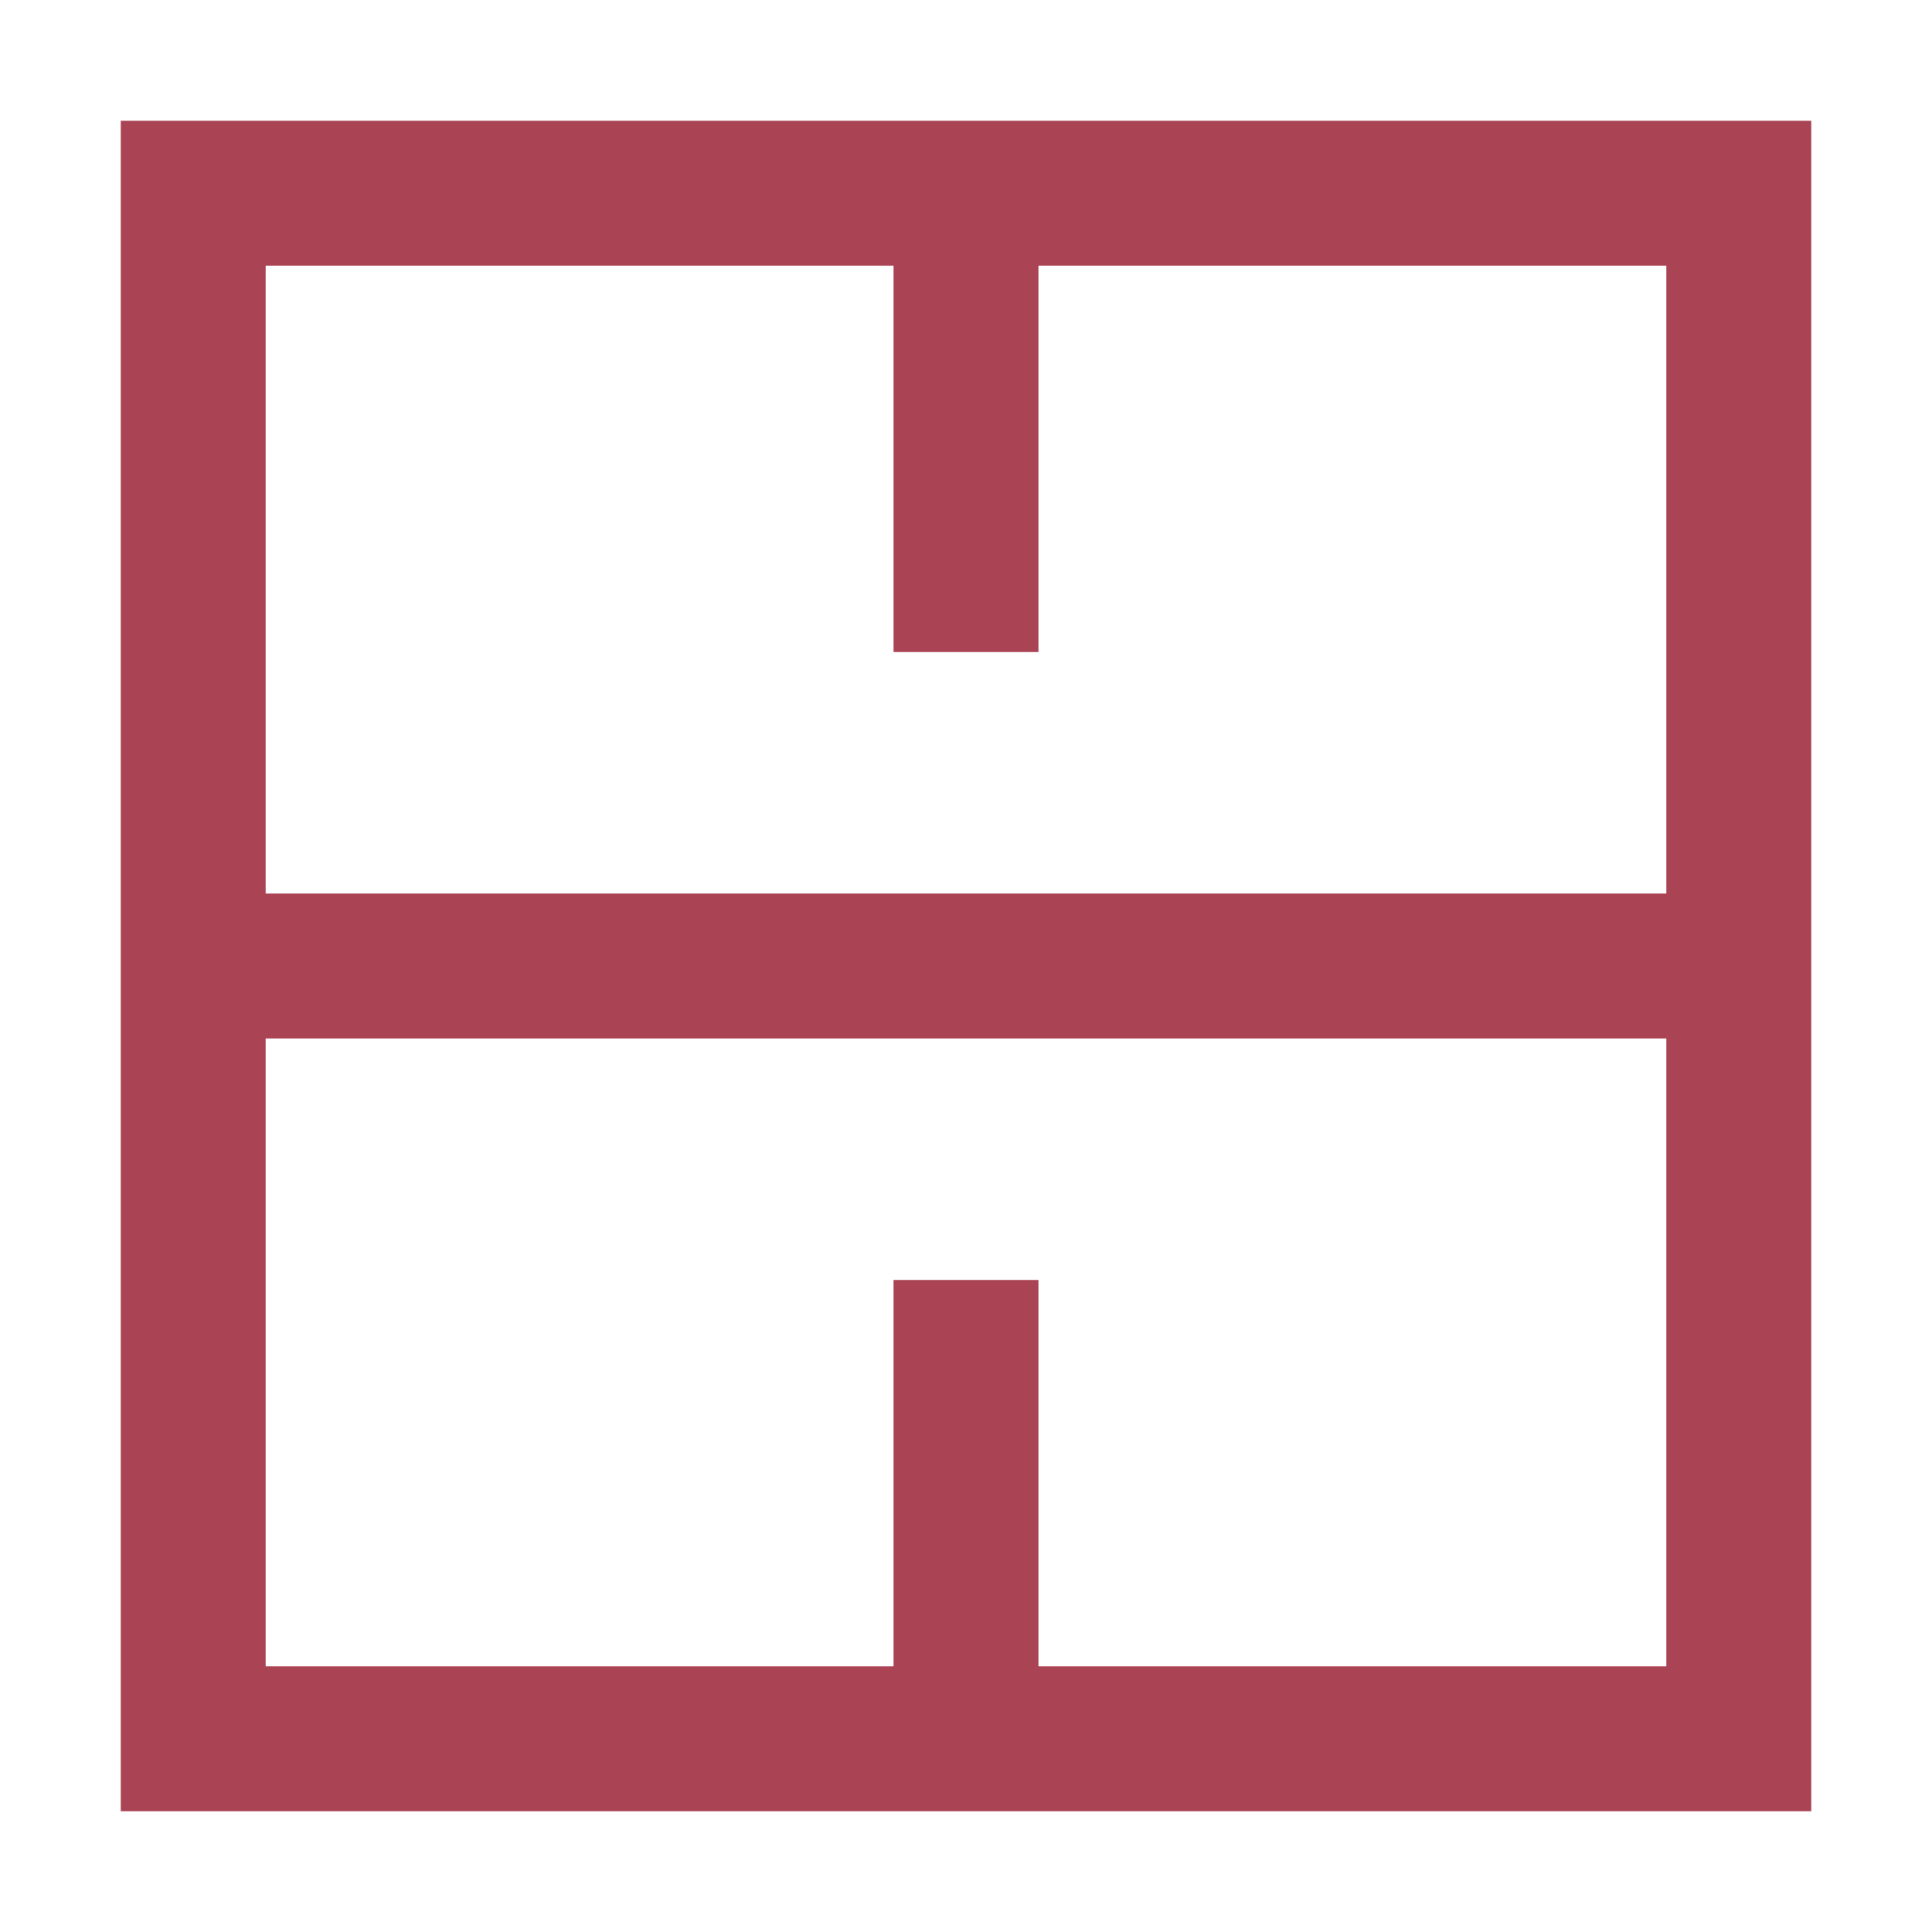
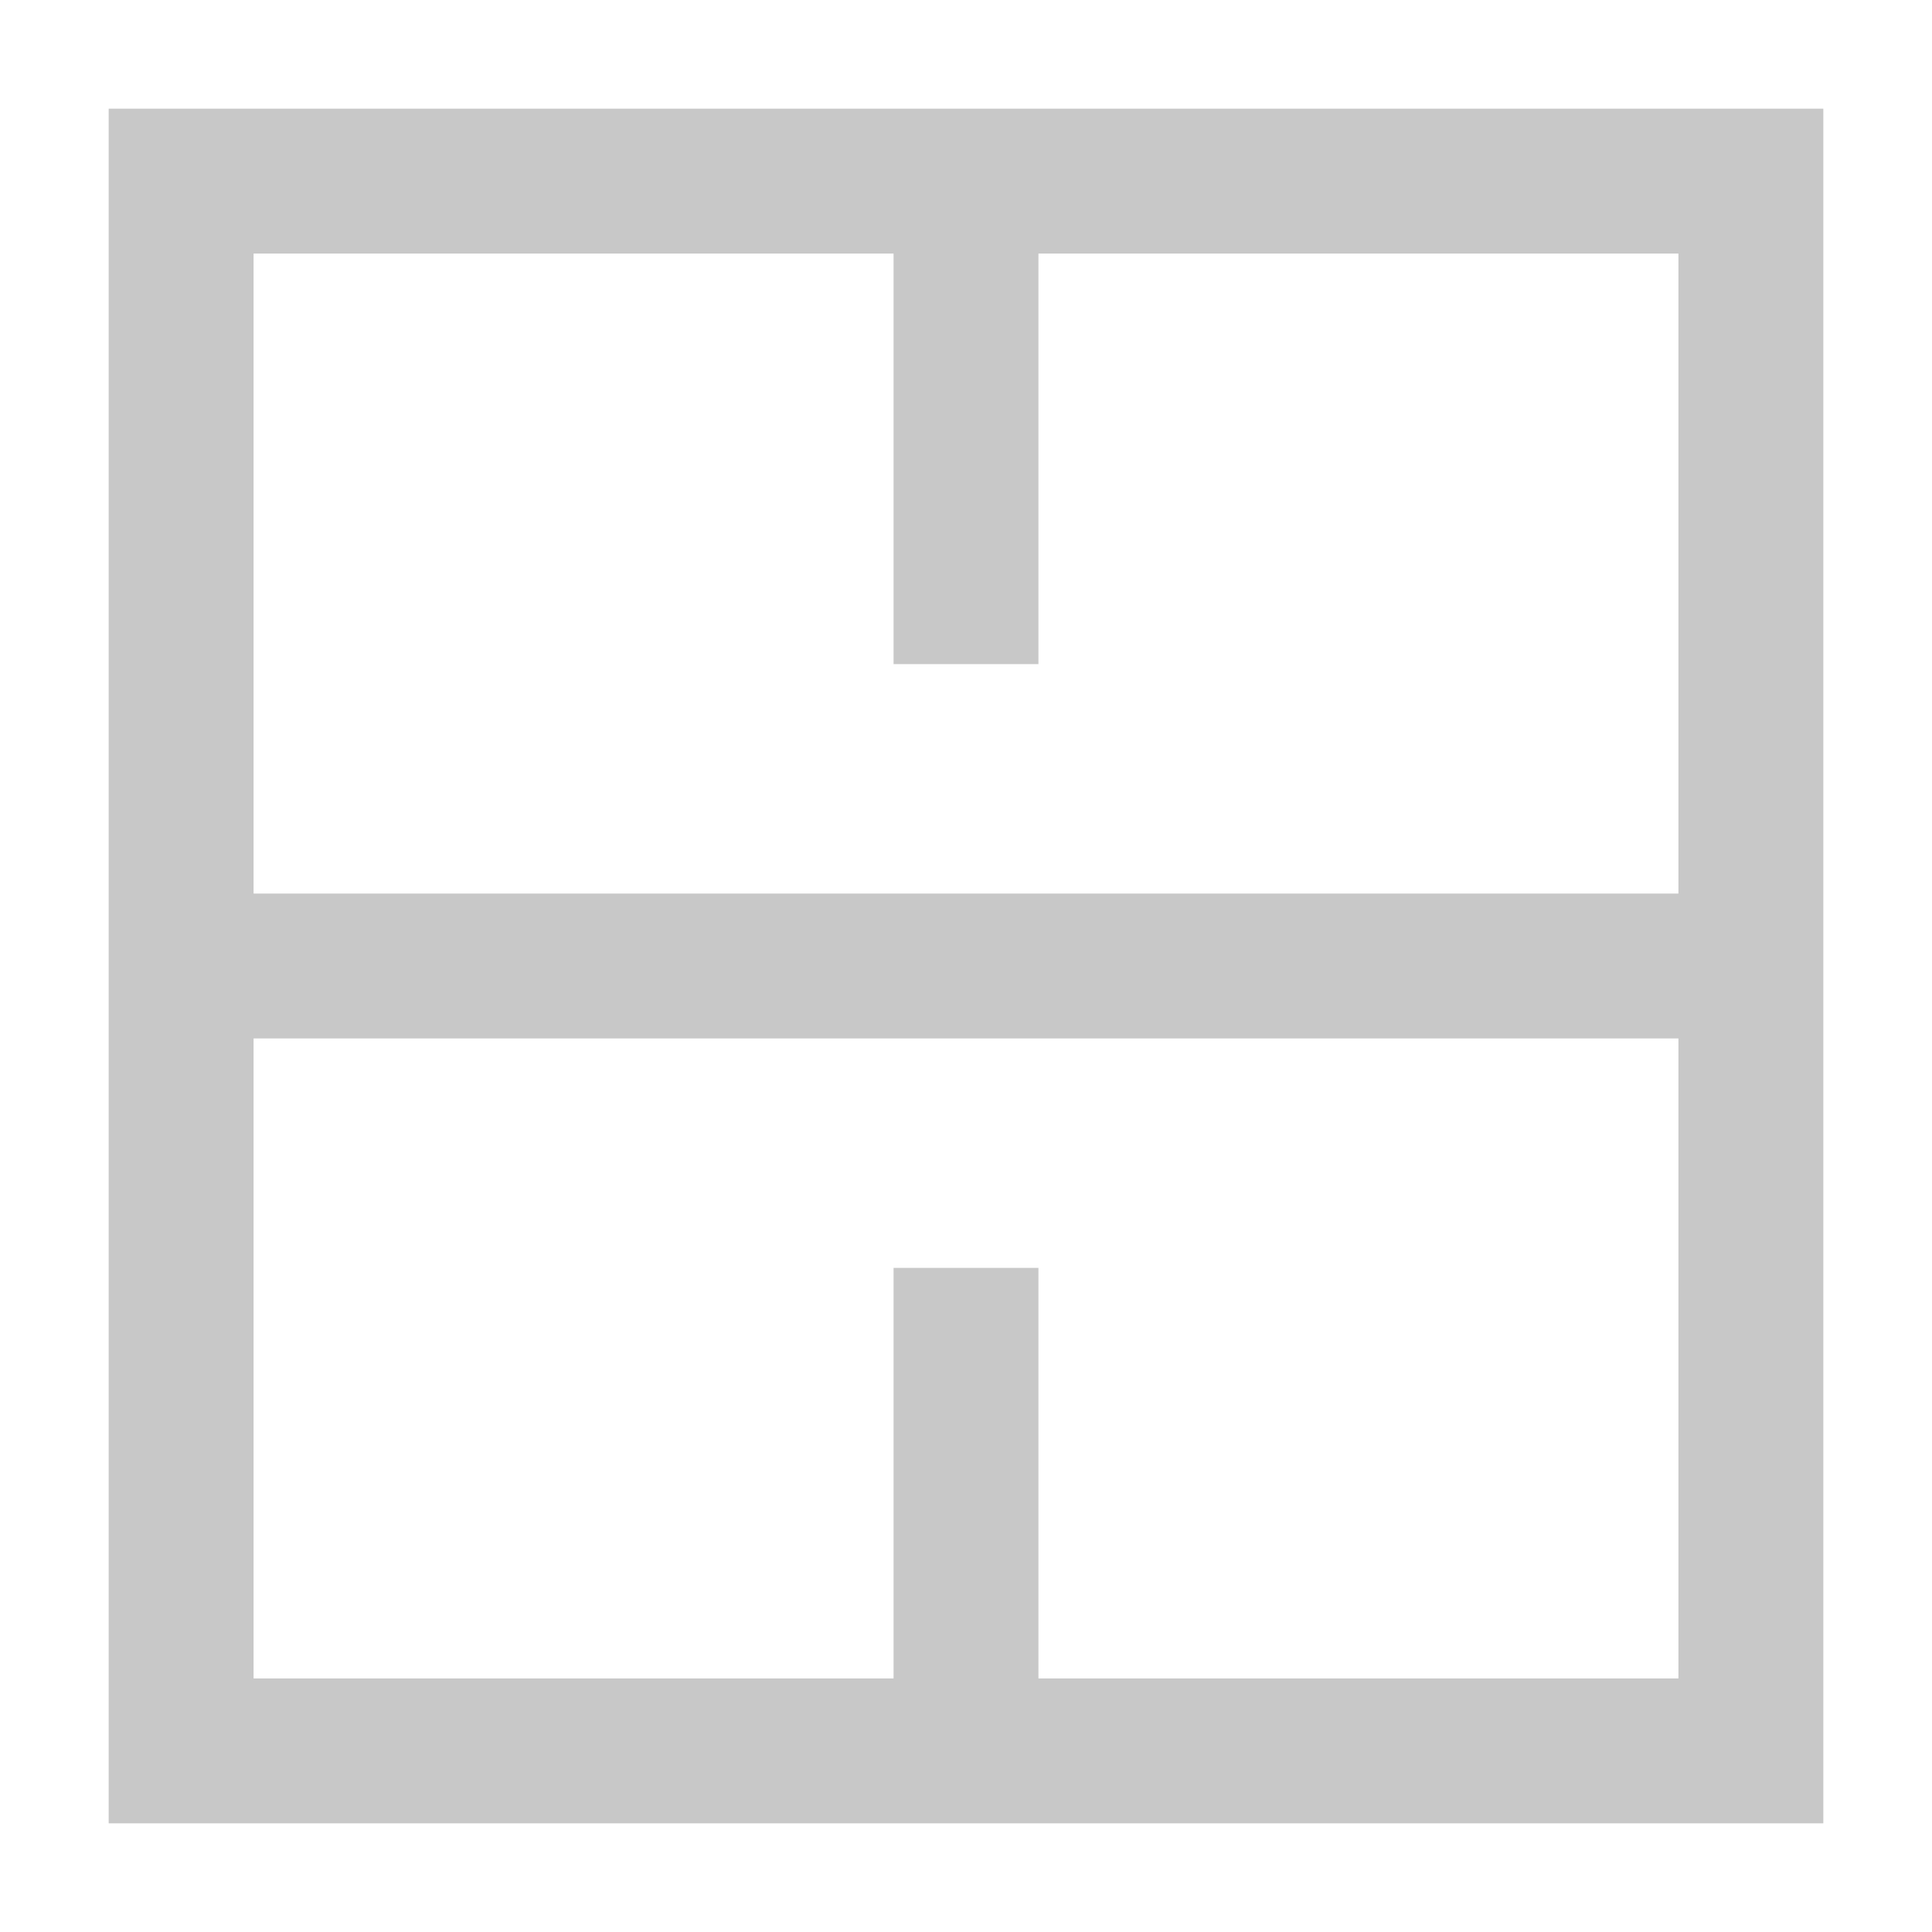
- <svg xmlns="http://www.w3.org/2000/svg" viewBox="0 0 160 160" role="img" aria-labelledby="title desc">
-   <rect x="16" y="16" width="128" height="128" fill="none" stroke="#aa4455" stroke-width="12" />
-   <line x1="16" y1="80" x2="144" y2="80" stroke="#aa4455" stroke-width="12" />
-   <line x1="80" y1="16" x2="80" y2="54" stroke="#aa4455" stroke-width="12" />
-   <line x1="80" y1="106" x2="80" y2="144" stroke="#aa4455" stroke-width="12" />
+ <svg xmlns="http://www.w3.org/2000/svg" width="64" height="64" viewBox="0 0 16 16" fill="none" shape-rendering="geometricPrecision" role="img" aria-labelledby="title desc">
+   <rect x="1.5" y="1.5" width="13" height="13" fill="none" stroke="#c8c8c8" stroke-width="1.2" />
+   <line x1="1.5" y1="8" x2="14.5" y2="8" stroke="#c8c8c8" stroke-width="1.2" />
+   <line x1="8" y1="1.5" x2="8" y2="5.5" stroke="#c8c8c8" stroke-width="1.2" />
+   <line x1="8" y1="10.5" x2="8" y2="14.5" stroke="#c8c8c8" stroke-width="1.2" />
</svg>
